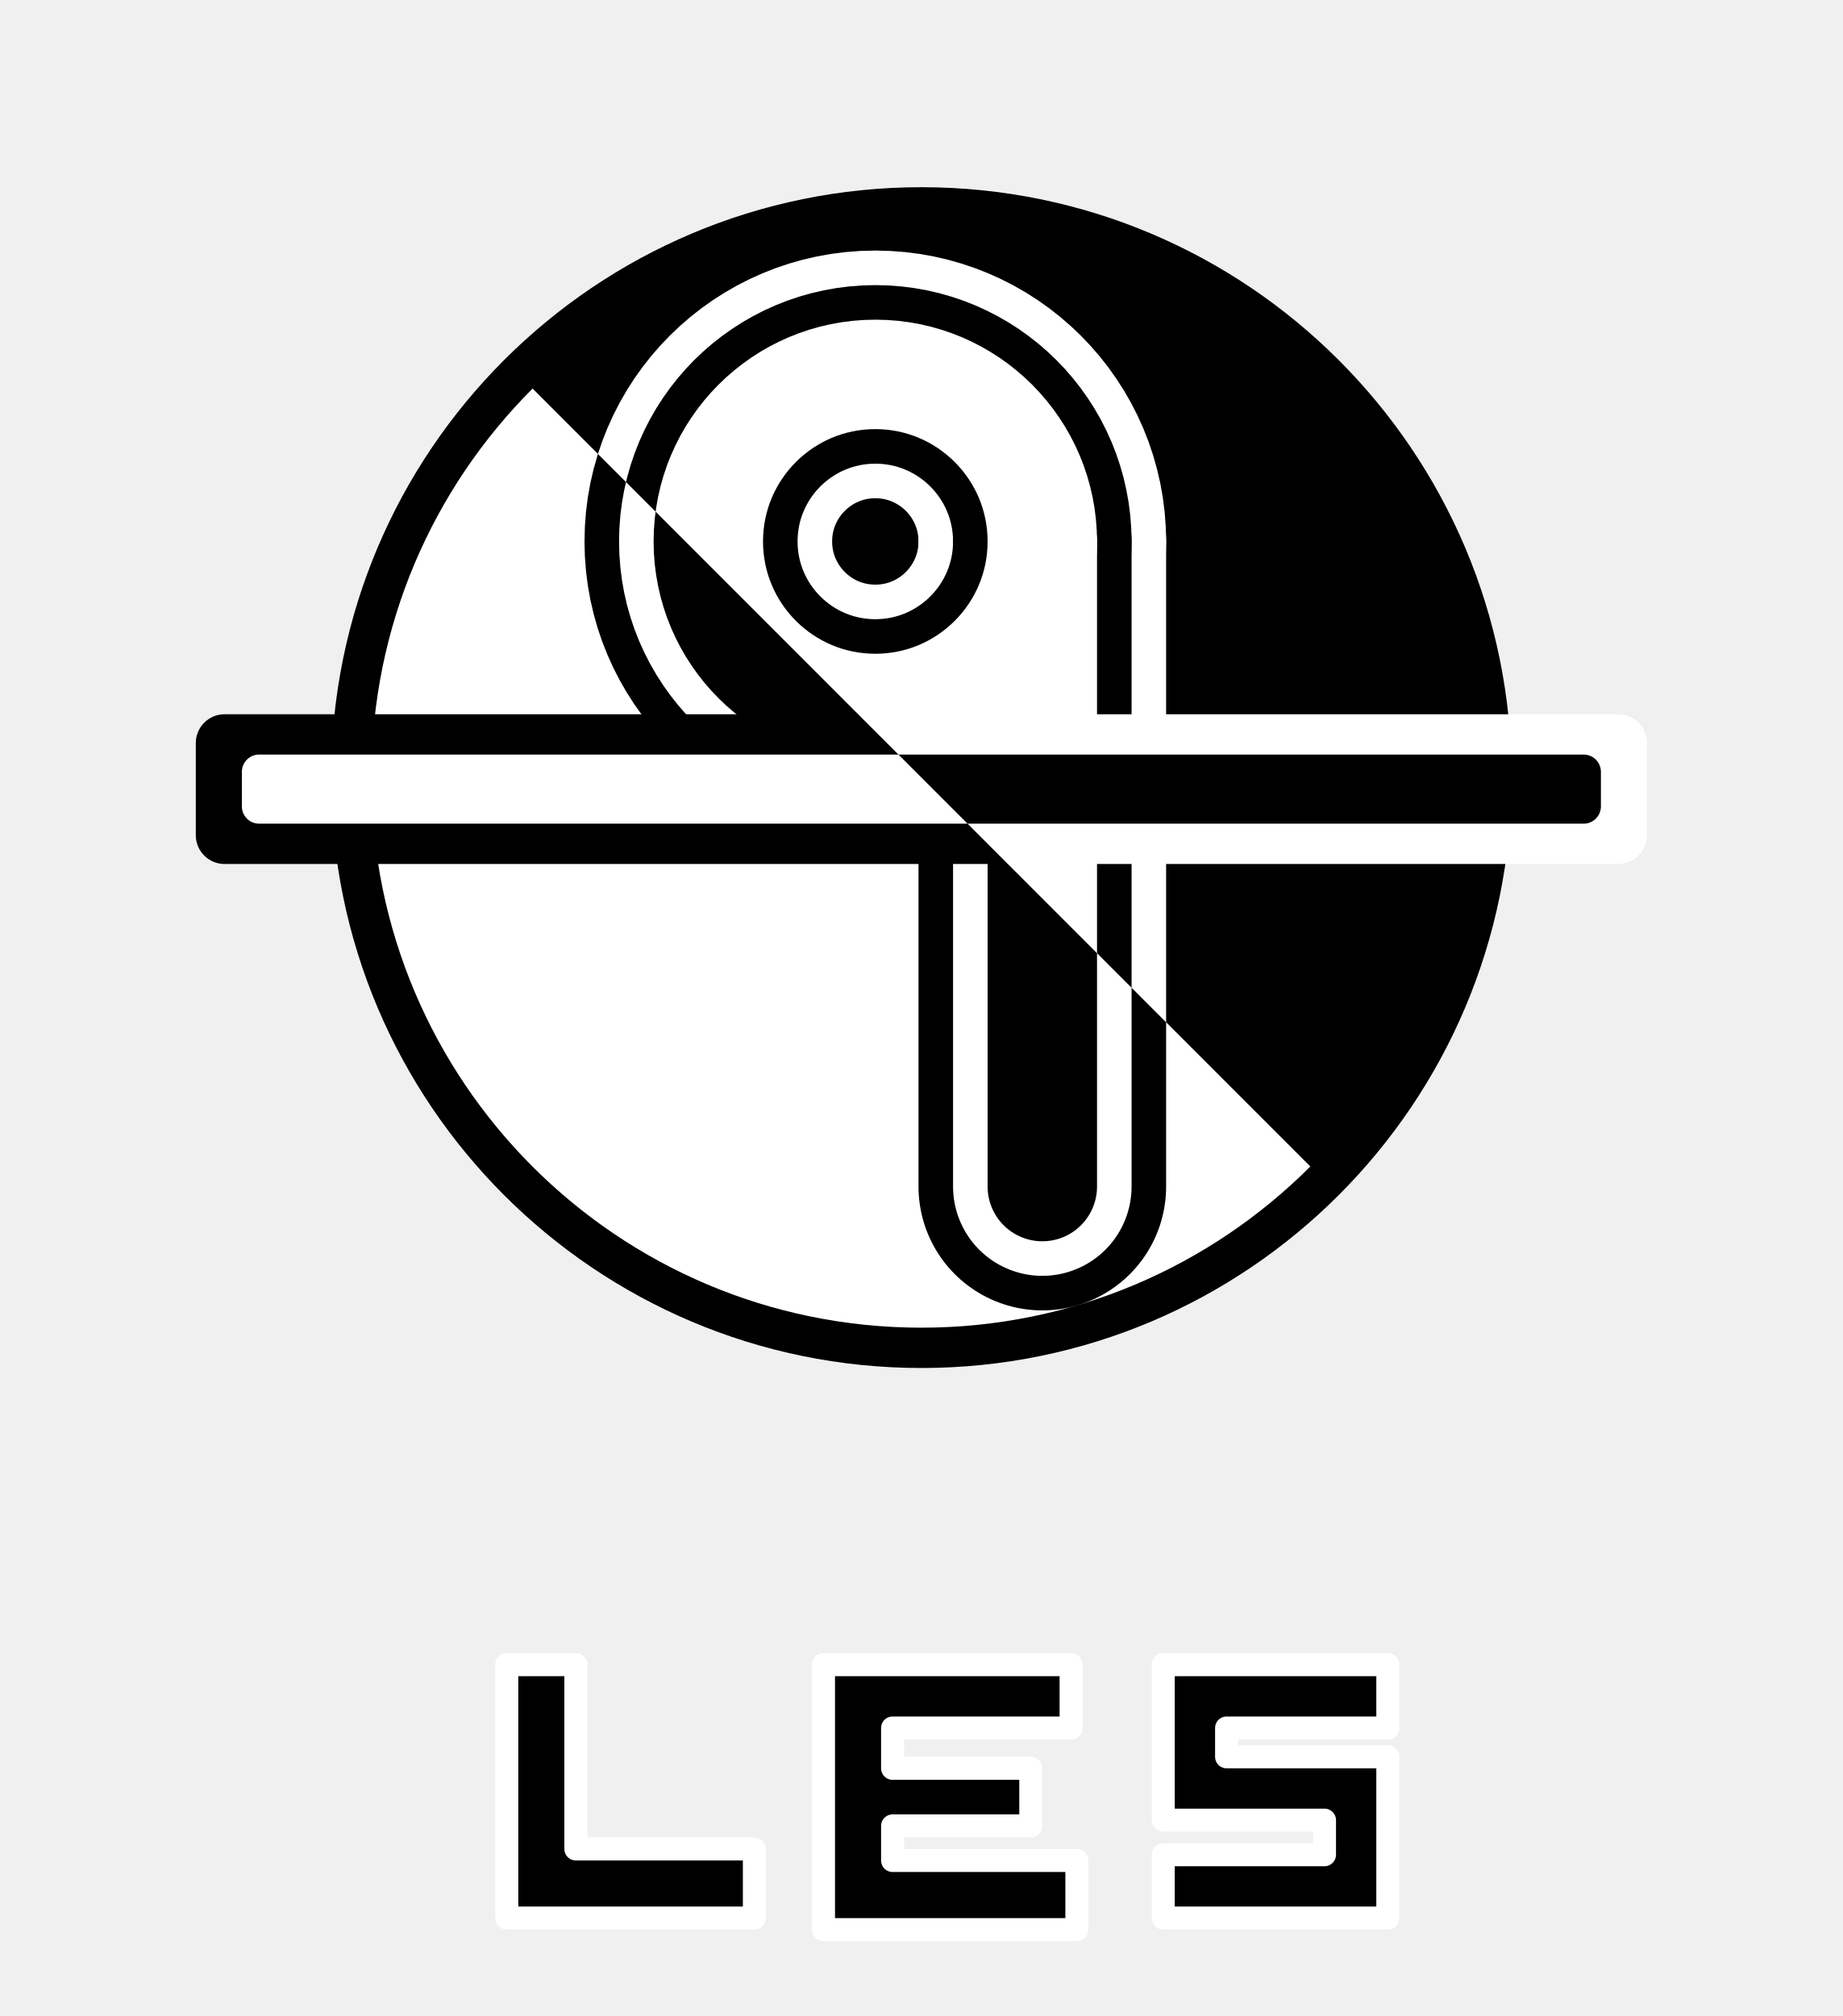
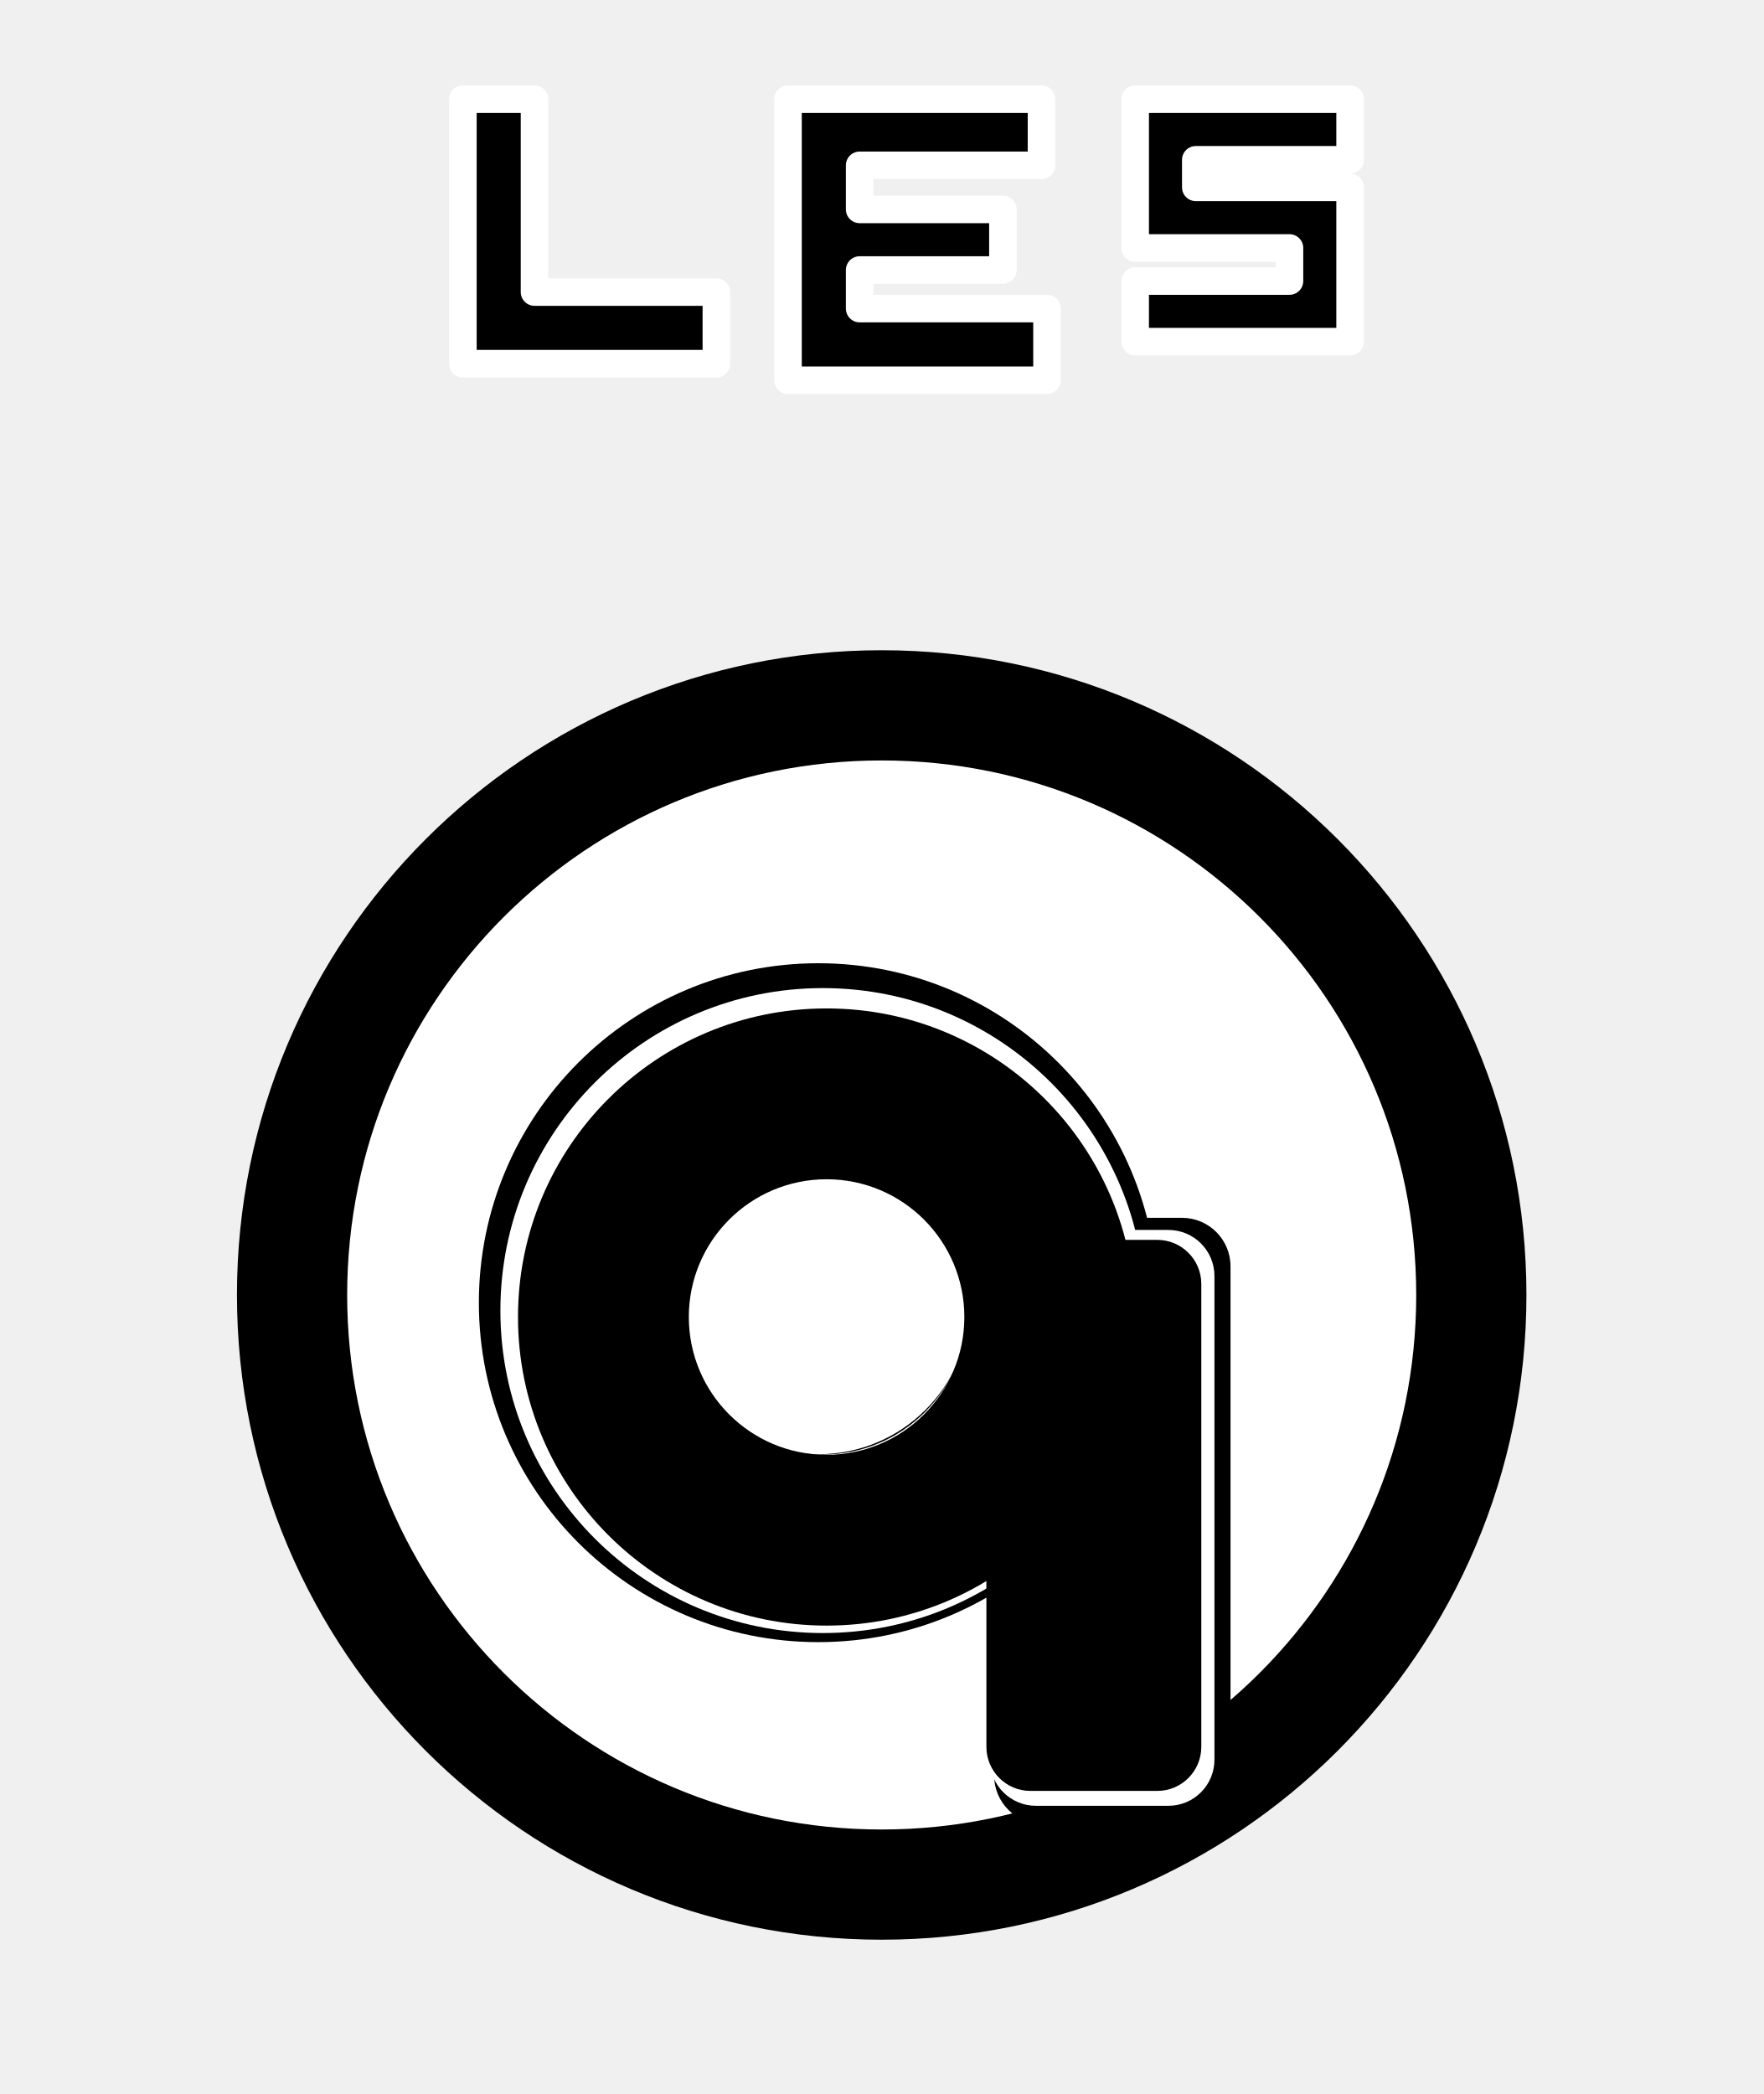
- <svg xmlns="http://www.w3.org/2000/svg" viewBox="0 0 640 700" fill="none">
+ <svg xmlns="http://www.w3.org/2000/svg" viewBox="0 0 640 760" fill="none">
  <defs>
-     <clipPath id="upper">
-       <polygon points="50,0 640,0 640,590 50,0" />
-     </clipPath>
-     <clipPath id="lower">
-       <polygon points="0,0 50,0 640,590 640,660 0,660" />
-     </clipPath>
    <symbol id="nine" overflow="visible">
-       <g fill="none" stroke="currentColor" stroke-linecap="round">
-         <circle cx="304" cy="188" r="58" />
-         <line x1="362" y1="188" x2="362" y2="412" />
-       </g>
+       <circle cx="300" cy="478" r="112" fill="#fff" />
+       <rect x="358" y="450" width="78" height="200" rx="16" fill="#fff" />
+       <circle cx="300" cy="478" r="50" fill="#000" />
    </symbol>
+     <mask id="nine-out" maskUnits="userSpaceOnUse">
+       <rect width="640" height="760" fill="#000" />
+       <use href="#nine" transform="translate(330 530) scale(1.1) translate(-330 -530)" />
+     </mask>
+     <mask id="nine-gap" maskUnits="userSpaceOnUse">
+       <rect width="640" height="760" fill="#000" />
+       <use href="#nine" transform="translate(330 530) scale(1.045) translate(-330 -530)" />
+     </mask>
+     <mask id="nine-face" maskUnits="userSpaceOnUse">
+       <rect width="640" height="760" fill="#000" />
+       <use href="#nine" />
+     </mask>
  </defs>
-   <g clip-path="url(#upper)">
-     <circle cx="320" cy="270" r="198" fill="#000" />
+   <g fill="#000" stroke="#fff" stroke-width="10" stroke-linejoin="round" stroke-linecap="round">
+     <path d="M168 36h26v70h66v26H168z" />
+     <path d="M286 36h92v24H312v16h52v22H312v14h68v26H286z" />
+     <path d="M412 36H490V58H434V68H490V124H412V102H468V90H412V36Z" />
  </g>
-   <g clip-path="url(#lower)">
-     <circle cx="320" cy="270" r="198" fill="#fff" />
+   <circle cx="320" cy="470" r="214" fill="#fff" stroke="#000" stroke-width="40" />
+   <g mask="url(#nine-out)">
+     <rect width="640" height="760" fill="#000" />
  </g>
-   <circle cx="320" cy="270" r="198" fill="none" stroke="#000" stroke-width="14" />
-   <g clip-path="url(#upper)" color="#fff">
-     <use href="#nine" stroke-width="86" />
+   <g mask="url(#nine-gap)">
+     <rect width="640" height="760" fill="#fff" />
  </g>
-   <g clip-path="url(#lower)" color="#000">
-     <use href="#nine" stroke-width="86" />
-   </g>
-   <g clip-path="url(#upper)" color="#000">
-     <use href="#nine" stroke-width="62" />
-   </g>
-   <g clip-path="url(#lower)" color="#fff">
-     <use href="#nine" stroke-width="62" />
-   </g>
-   <g clip-path="url(#upper)" color="#fff">
-     <use href="#nine" stroke-width="38" />
-   </g>
-   <g clip-path="url(#lower)" color="#000">
-     <use href="#nine" stroke-width="38" />
-   </g>
-   <g clip-path="url(#upper)">
-     <rect x="68" y="248" width="504" height="52" rx="10" fill="#fff" />
-     <rect x="84" y="262" width="472" height="24" rx="6" fill="#000" />
-   </g>
-   <g clip-path="url(#lower)">
-     <rect x="68" y="248" width="504" height="52" rx="10" fill="#000" />
-     <rect x="84" y="262" width="472" height="24" rx="6" fill="#fff" />
-   </g>
-   <g fill="#000" stroke="#fff" stroke-width="8" stroke-linejoin="round" stroke-linecap="round" transform="translate(0 70)">
-     <path d="M176 508h24v64h62v24H176z" />
-     <path d="M286 508h86v22H310v14h48v20H310v12h64v24H286z" />
-     <path d="M404 508H482V530H426V540H482V596H404V574H460V562H404V508Z" />
+   <g mask="url(#nine-face)">
+     <rect width="640" height="760" fill="#000" />
  </g>
</svg>
